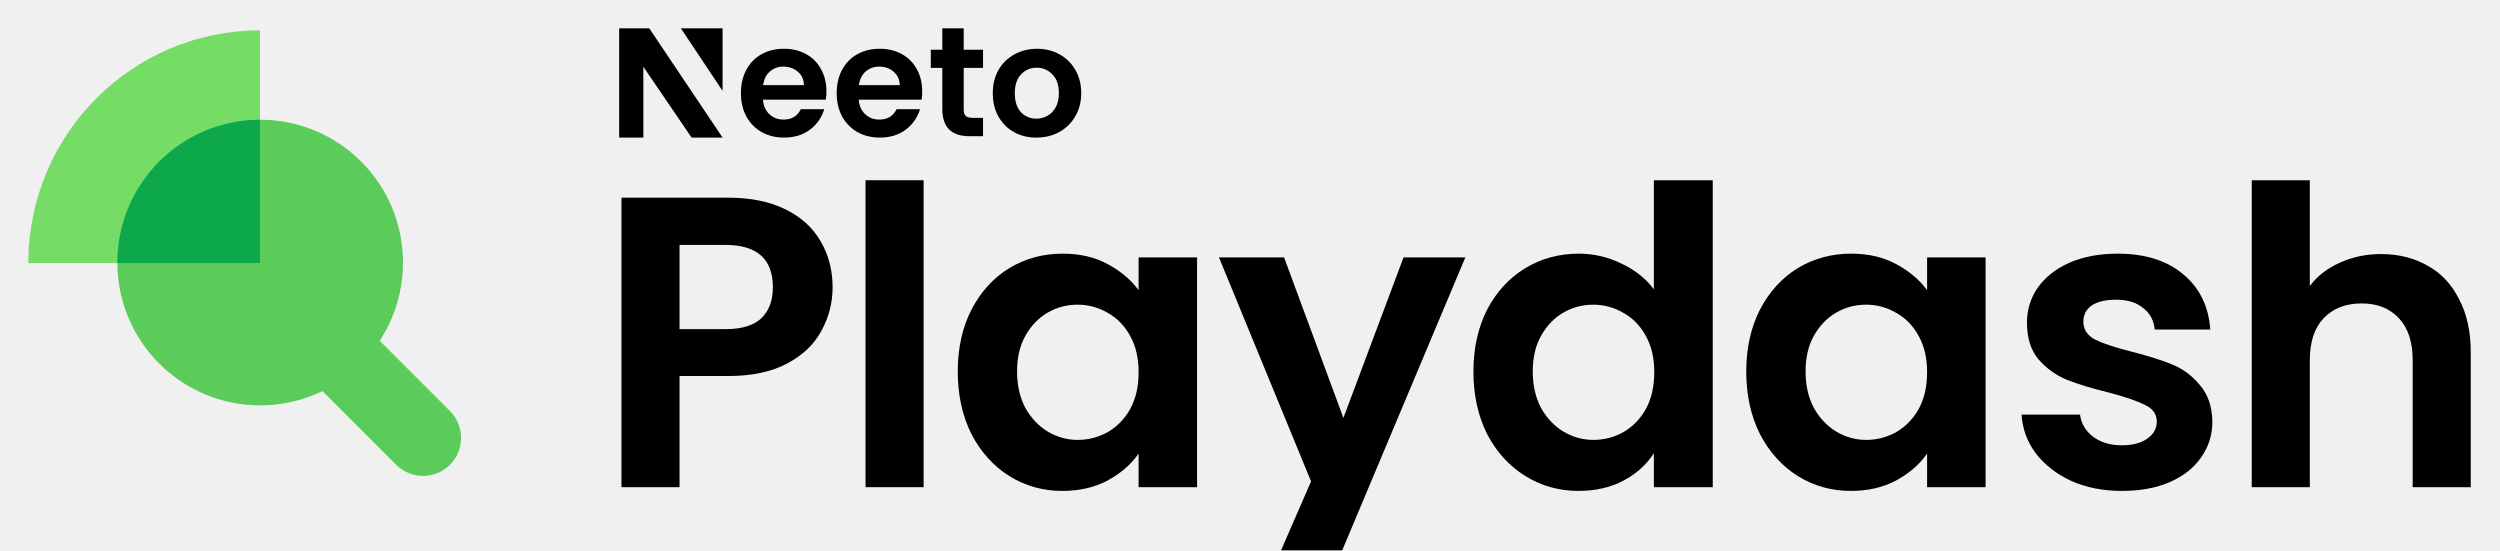
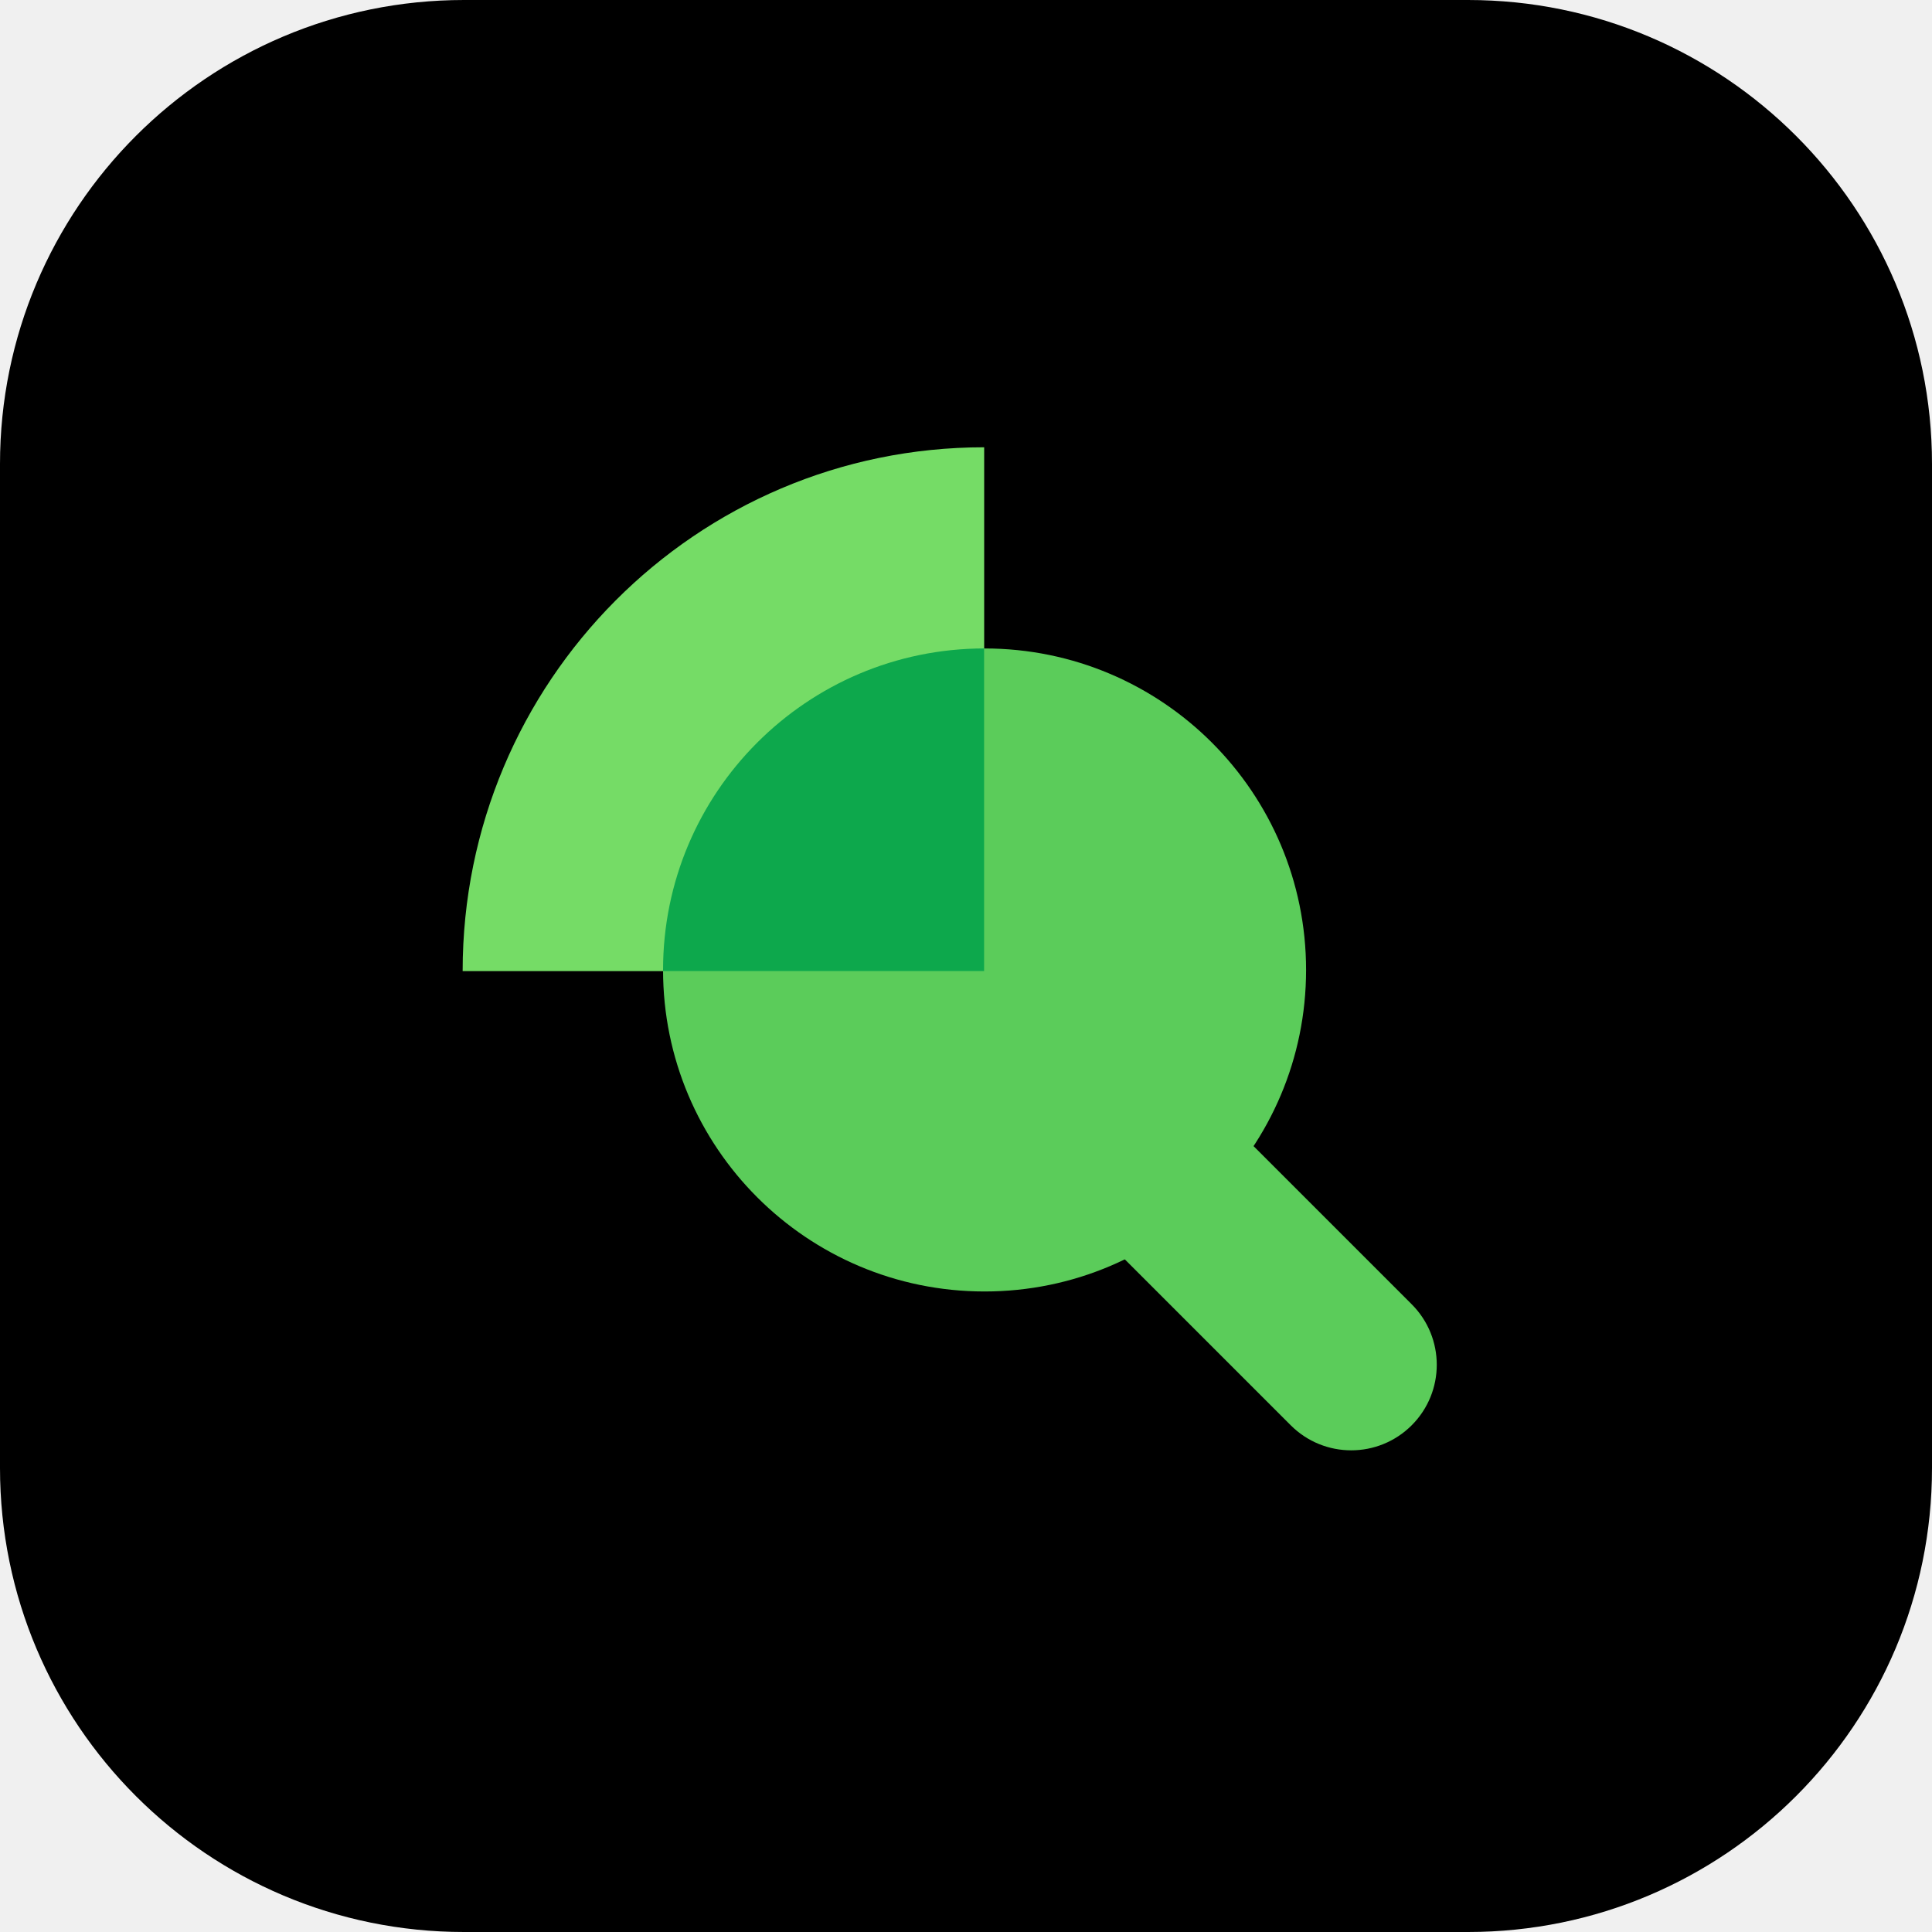
- <svg xmlns="http://www.w3.org/2000/svg" width="695" height="153" viewBox="0 0 695 153" fill="none">
-   <g clip-path="url(#clip0_425_14594)">
-     <rect x="68.667" y="87.742" width="21.129" height="69.214" rx="10.565" transform="rotate(-45 68.6667 87.7422)" fill="#5BCC5A" />
-     <circle cx="72.329" cy="72.986" r="39.704" fill="#5BCC5A" />
-     <path d="M72.281 8.438C36.711 8.438 7.875 37.399 7.875 73.125H72.281V8.438Z" fill="#75DC66" />
-     <path fill-rule="evenodd" clip-rule="evenodd" d="M72.281 33.281C50.375 33.307 32.625 51.074 32.625 72.986C32.625 73.032 32.625 73.079 32.625 73.125H72.281V33.281Z" fill="#0DA84C" />
-   </g>
-   <g clip-path="url(#clip1_425_14594)">
-     <path d="M231.463 79.856C231.463 84.161 230.425 88.197 228.35 91.964C226.351 95.731 223.161 98.767 218.779 101.074C214.474 103.38 209.016 104.533 202.404 104.533H188.913V135.437H172.769V54.949H202.404C208.631 54.949 213.936 56.025 218.317 58.177C222.699 60.33 225.967 63.289 228.119 67.056C230.348 70.823 231.463 75.09 231.463 79.856ZM201.712 91.503C206.171 91.503 209.477 90.503 211.629 88.504C213.782 86.429 214.858 83.546 214.858 79.856C214.858 72.015 210.476 68.094 201.712 68.094H188.913V91.503H201.712Z" fill="black" />
-     <path d="M256.762 50.105V135.437H240.619V50.105H256.762Z" fill="black" />
-     <path d="M266.255 103.265C266.255 96.807 267.523 91.08 270.06 86.083C272.674 81.086 276.172 77.242 280.554 74.552C285.013 71.861 289.971 70.516 295.429 70.516C300.195 70.516 304.347 71.477 307.883 73.399C311.496 75.32 314.379 77.742 316.531 80.663V71.554H332.79V135.437H316.531V126.096C314.456 129.095 311.573 131.593 307.883 133.592C304.27 135.514 300.08 136.475 295.314 136.475C289.933 136.475 285.013 135.091 280.554 132.323C276.172 129.556 272.674 125.674 270.06 120.677C267.523 115.603 266.255 109.799 266.255 103.265ZM316.531 103.495C316.531 99.575 315.763 96.231 314.225 93.463C312.688 90.619 310.612 88.466 307.998 87.005C305.384 85.468 302.578 84.699 299.58 84.699C296.582 84.699 293.815 85.43 291.278 86.89C288.741 88.351 286.665 90.503 285.051 93.348C283.513 96.115 282.745 99.421 282.745 103.265C282.745 107.108 283.513 110.491 285.051 113.412C286.665 116.256 288.741 118.447 291.278 119.985C293.892 121.522 296.659 122.291 299.58 122.291C302.578 122.291 305.384 121.561 307.998 120.1C310.612 118.563 312.688 116.41 314.225 113.643C315.763 110.798 316.531 107.416 316.531 103.495Z" fill="black" />
-     <path d="M407.367 71.554L367.815 165.649H350.633L364.471 133.822L338.871 71.554H356.975L373.465 116.18L390.185 71.554H407.367Z" fill="black" />
-     <path d="M409.612 103.265C409.612 96.807 410.88 91.08 413.417 86.083C416.031 81.086 419.567 77.242 424.026 74.552C428.485 71.861 433.443 70.516 438.901 70.516C443.053 70.516 447.012 71.438 450.778 73.283C454.545 75.051 457.543 77.434 459.773 80.433V50.105H476.147V135.437H459.773V125.981C457.774 129.133 454.968 131.67 451.355 133.592C447.742 135.514 443.552 136.475 438.786 136.475C433.405 136.475 428.485 135.091 424.026 132.323C419.567 129.556 416.031 125.674 413.417 120.677C410.88 115.603 409.612 109.799 409.612 103.265ZM459.888 103.495C459.888 99.575 459.119 96.231 457.582 93.463C456.044 90.619 453.969 88.466 451.355 87.005C448.741 85.468 445.935 84.699 442.937 84.699C439.939 84.699 437.172 85.43 434.635 86.89C432.098 88.351 430.022 90.503 428.408 93.348C426.87 96.115 426.102 99.421 426.102 103.265C426.102 107.108 426.87 110.491 428.408 113.412C430.022 116.256 432.098 118.447 434.635 119.985C437.248 121.522 440.016 122.291 442.937 122.291C445.935 122.291 448.741 121.561 451.355 120.1C453.969 118.563 456.044 116.41 457.582 113.643C459.119 110.798 459.888 107.416 459.888 103.495Z" fill="black" />
-     <path d="M485.457 103.265C485.457 96.807 486.725 91.08 489.262 86.083C491.876 81.086 495.374 77.242 499.756 74.552C504.214 71.861 509.173 70.516 514.631 70.516C519.397 70.516 523.548 71.477 527.085 73.399C530.698 75.32 533.581 77.742 535.733 80.663V71.554H551.992V135.437H535.733V126.096C533.658 129.095 530.775 131.593 527.085 133.592C523.472 135.514 519.282 136.475 514.516 136.475C509.134 136.475 504.214 135.091 499.756 132.323C495.374 129.556 491.876 125.674 489.262 120.677C486.725 115.603 485.457 109.799 485.457 103.265ZM535.733 103.495C535.733 99.575 534.964 96.231 533.427 93.463C531.889 90.619 529.814 88.466 527.2 87.005C524.586 85.468 521.78 84.699 518.782 84.699C515.784 84.699 513.017 85.43 510.48 86.89C507.943 88.351 505.867 90.503 504.253 93.348C502.715 96.115 501.947 99.421 501.947 103.265C501.947 107.108 502.715 110.491 504.253 113.412C505.867 116.256 507.943 118.447 510.48 119.985C513.093 121.522 515.861 122.291 518.782 122.291C521.78 122.291 524.586 121.561 527.2 120.1C529.814 118.563 531.889 116.41 533.427 113.643C534.964 110.798 535.733 107.416 535.733 103.495Z" fill="black" />
-     <path d="M589.899 136.475C584.672 136.475 579.983 135.552 575.831 133.707C571.68 131.785 568.374 129.21 565.914 125.981C563.531 122.752 562.224 119.178 561.994 115.257H578.253C578.56 117.717 579.752 119.754 581.828 121.369C583.98 122.983 586.632 123.79 589.784 123.79C592.859 123.79 595.242 123.175 596.933 121.945C598.702 120.715 599.586 119.139 599.586 117.217C599.586 115.142 598.509 113.604 596.357 112.605C594.281 111.529 590.937 110.375 586.325 109.145C581.558 107.992 577.638 106.801 574.563 105.571C571.565 104.341 568.951 102.457 566.722 99.921C564.569 97.384 563.493 93.963 563.493 89.658C563.493 86.121 564.492 82.893 566.491 79.971C568.567 77.05 571.488 74.744 575.255 73.053C579.098 71.361 583.596 70.516 588.746 70.516C596.357 70.516 602.43 72.438 606.966 76.281C611.501 80.048 614 85.16 614.461 91.618H599.009C598.778 89.081 597.702 87.082 595.78 85.622C593.935 84.084 591.437 83.316 588.285 83.316C585.364 83.316 583.096 83.854 581.482 84.93C579.944 86.006 579.175 87.505 579.175 89.427C579.175 91.579 580.252 93.232 582.404 94.385C584.557 95.462 587.901 96.576 592.436 97.73C597.049 98.883 600.854 100.074 603.852 101.304C606.85 102.534 609.426 104.456 611.578 107.07C613.808 109.607 614.961 112.989 615.038 117.217C615.038 120.907 614 124.213 611.924 127.134C609.925 130.055 607.004 132.362 603.16 134.053C599.393 135.667 594.973 136.475 589.899 136.475Z" fill="black" />
-     <path d="M661.961 70.631C666.804 70.631 671.109 71.707 674.876 73.86C678.643 75.936 681.564 79.049 683.639 83.2C685.792 87.275 686.868 92.195 686.868 97.96V135.437H670.724V100.151C670.724 95.077 669.456 91.195 666.919 88.504C664.382 85.737 660.923 84.353 656.541 84.353C652.082 84.353 648.546 85.737 645.932 88.504C643.395 91.195 642.127 95.077 642.127 100.151V135.437H625.983V50.105H642.127V79.51C644.203 76.743 646.97 74.59 650.429 73.053C653.889 71.438 657.733 70.631 661.961 70.631Z" fill="black" />
-     <path d="M229.747 25.385C229.747 26.248 229.689 27.025 229.574 27.716H212.103C212.247 29.443 212.851 30.796 213.915 31.774C214.979 32.753 216.288 33.242 217.841 33.242C220.084 33.242 221.68 32.278 222.629 30.349H229.143C228.452 32.652 227.13 34.552 225.174 36.048C223.219 37.516 220.817 38.25 217.97 38.25C215.669 38.25 213.599 37.746 211.758 36.739C209.947 35.703 208.523 34.249 207.488 32.379C206.481 30.508 205.978 28.349 205.978 25.903C205.978 23.427 206.481 21.255 207.488 19.384C208.494 17.513 209.903 16.074 211.715 15.066C213.527 14.059 215.612 13.556 217.97 13.556C220.242 13.556 222.269 14.045 224.052 15.023C225.864 16.002 227.259 17.398 228.237 19.211C229.243 20.995 229.747 23.053 229.747 25.385ZM223.492 23.658C223.463 22.104 222.902 20.866 221.809 19.945C220.717 18.995 219.379 18.52 217.798 18.52C216.302 18.52 215.037 18.981 214.002 19.902C212.995 20.794 212.377 22.046 212.147 23.658H223.492Z" fill="black" />
-     <path d="M256.37 25.385C256.37 26.248 256.313 27.025 256.198 27.716H238.727C238.871 29.443 239.475 30.796 240.539 31.774C241.603 32.753 242.912 33.242 244.465 33.242C246.708 33.242 248.304 32.278 249.253 30.349H255.766C255.076 32.652 253.753 34.552 251.798 36.048C249.842 37.516 247.441 38.25 244.594 38.25C242.293 38.25 240.223 37.746 238.382 36.739C236.57 35.703 235.147 34.249 234.112 32.379C233.105 30.508 232.602 28.349 232.602 25.903C232.602 23.427 233.105 21.255 234.112 19.384C235.118 17.513 236.527 16.074 238.339 15.066C240.151 14.059 242.236 13.556 244.594 13.556C246.866 13.556 248.893 14.045 250.676 15.023C252.488 16.002 253.883 17.398 254.861 19.211C255.867 20.995 256.37 23.053 256.37 25.385ZM250.115 23.658C250.087 22.104 249.526 20.866 248.433 19.945C247.34 18.995 246.003 18.52 244.421 18.52C242.926 18.52 241.661 18.981 240.625 19.902C239.619 20.794 239 22.046 238.77 23.658H250.115Z" fill="black" />
-     <path d="M267.91 18.862V30.537C267.91 31.342 268.122 31.875 268.496 32.249C268.899 32.594 269.56 32.767 270.481 32.767H273.285V37.861H269.489C264.398 37.861 261.963 35.258 261.963 30.308V18.862H258.761V13.826H261.963V7.875H267.91V13.826H273.285V18.862H267.91Z" fill="black" />
-     <path d="M288.114 38.25C285.814 38.25 283.743 37.746 281.903 36.739C280.062 35.703 278.61 34.249 277.546 32.379C276.51 30.508 275.993 28.349 275.993 25.903C275.993 23.456 276.525 21.298 277.589 19.427C278.682 17.556 280.163 16.117 282.032 15.11C283.901 14.074 285.986 13.556 288.287 13.556C290.588 13.556 292.673 14.074 294.542 15.11C296.411 16.117 297.878 17.556 298.942 19.427C300.035 21.298 300.581 23.456 300.581 25.903C300.581 28.349 300.02 30.508 298.899 32.379C297.806 34.249 296.31 35.703 294.412 36.739C292.543 37.746 290.444 38.25 288.114 38.25ZM288.114 32.983C289.207 32.983 290.228 32.724 291.177 32.206C292.155 31.659 292.931 30.853 293.507 29.788C294.082 28.723 294.369 27.428 294.369 25.903C294.369 23.629 293.765 21.888 292.557 20.679C291.378 19.441 289.926 18.823 288.201 18.823C286.475 18.823 285.023 19.441 283.844 20.679C282.693 21.888 282.118 23.629 282.118 25.903C282.118 28.177 282.679 29.932 283.801 31.17C284.951 32.379 286.389 32.983 288.114 32.983Z" fill="black" />
-     <path d="M200.877 7.875H189.284L200.877 25.265V7.875Z" fill="black" />
-     <path d="M172.125 38.25L172.125 7.875H180.497L200.877 38.25H192.261L178.849 18.541V38.25H172.125Z" fill="black" />
-   </g>
-   <defs>
-     <clipPath id="clip0_425_14594">
-       <rect width="128.25" height="128.25" fill="white" transform="translate(7.875 7.875)" />
-     </clipPath>
-     <clipPath id="clip1_425_14594">
-       <rect width="530.438" height="153" fill="white" transform="translate(163.688)" />
-     </clipPath>
-   </defs>
+ <svg xmlns="http://www.w3.org/2000/svg" width="458" height="458" viewBox="0 0 458 458" fill="none">
+   <rect width="458" height="458" rx="110" fill="black" />
+   <rect x="226.371" y="258.266" width="40.56" height="132.864" rx="20.28" transform="rotate(-45 226.371 258.266)" fill="#5BCC5A" />
+   <circle cx="233.402" cy="229.94" r="76.217" fill="#5BCC5A" />
+   <path d="M233.309 106.031C165.027 106.031 109.674 161.626 109.674 230.207H233.309V106.031Z" fill="#75DC66" />
+   <path fill-rule="evenodd" clip-rule="evenodd" d="M233.309 153.719C191.258 153.769 157.185 187.873 157.185 229.936C157.185 230.025 157.185 230.114 157.185 230.204H233.309V153.719Z" fill="#0DA84C" />
</svg>
